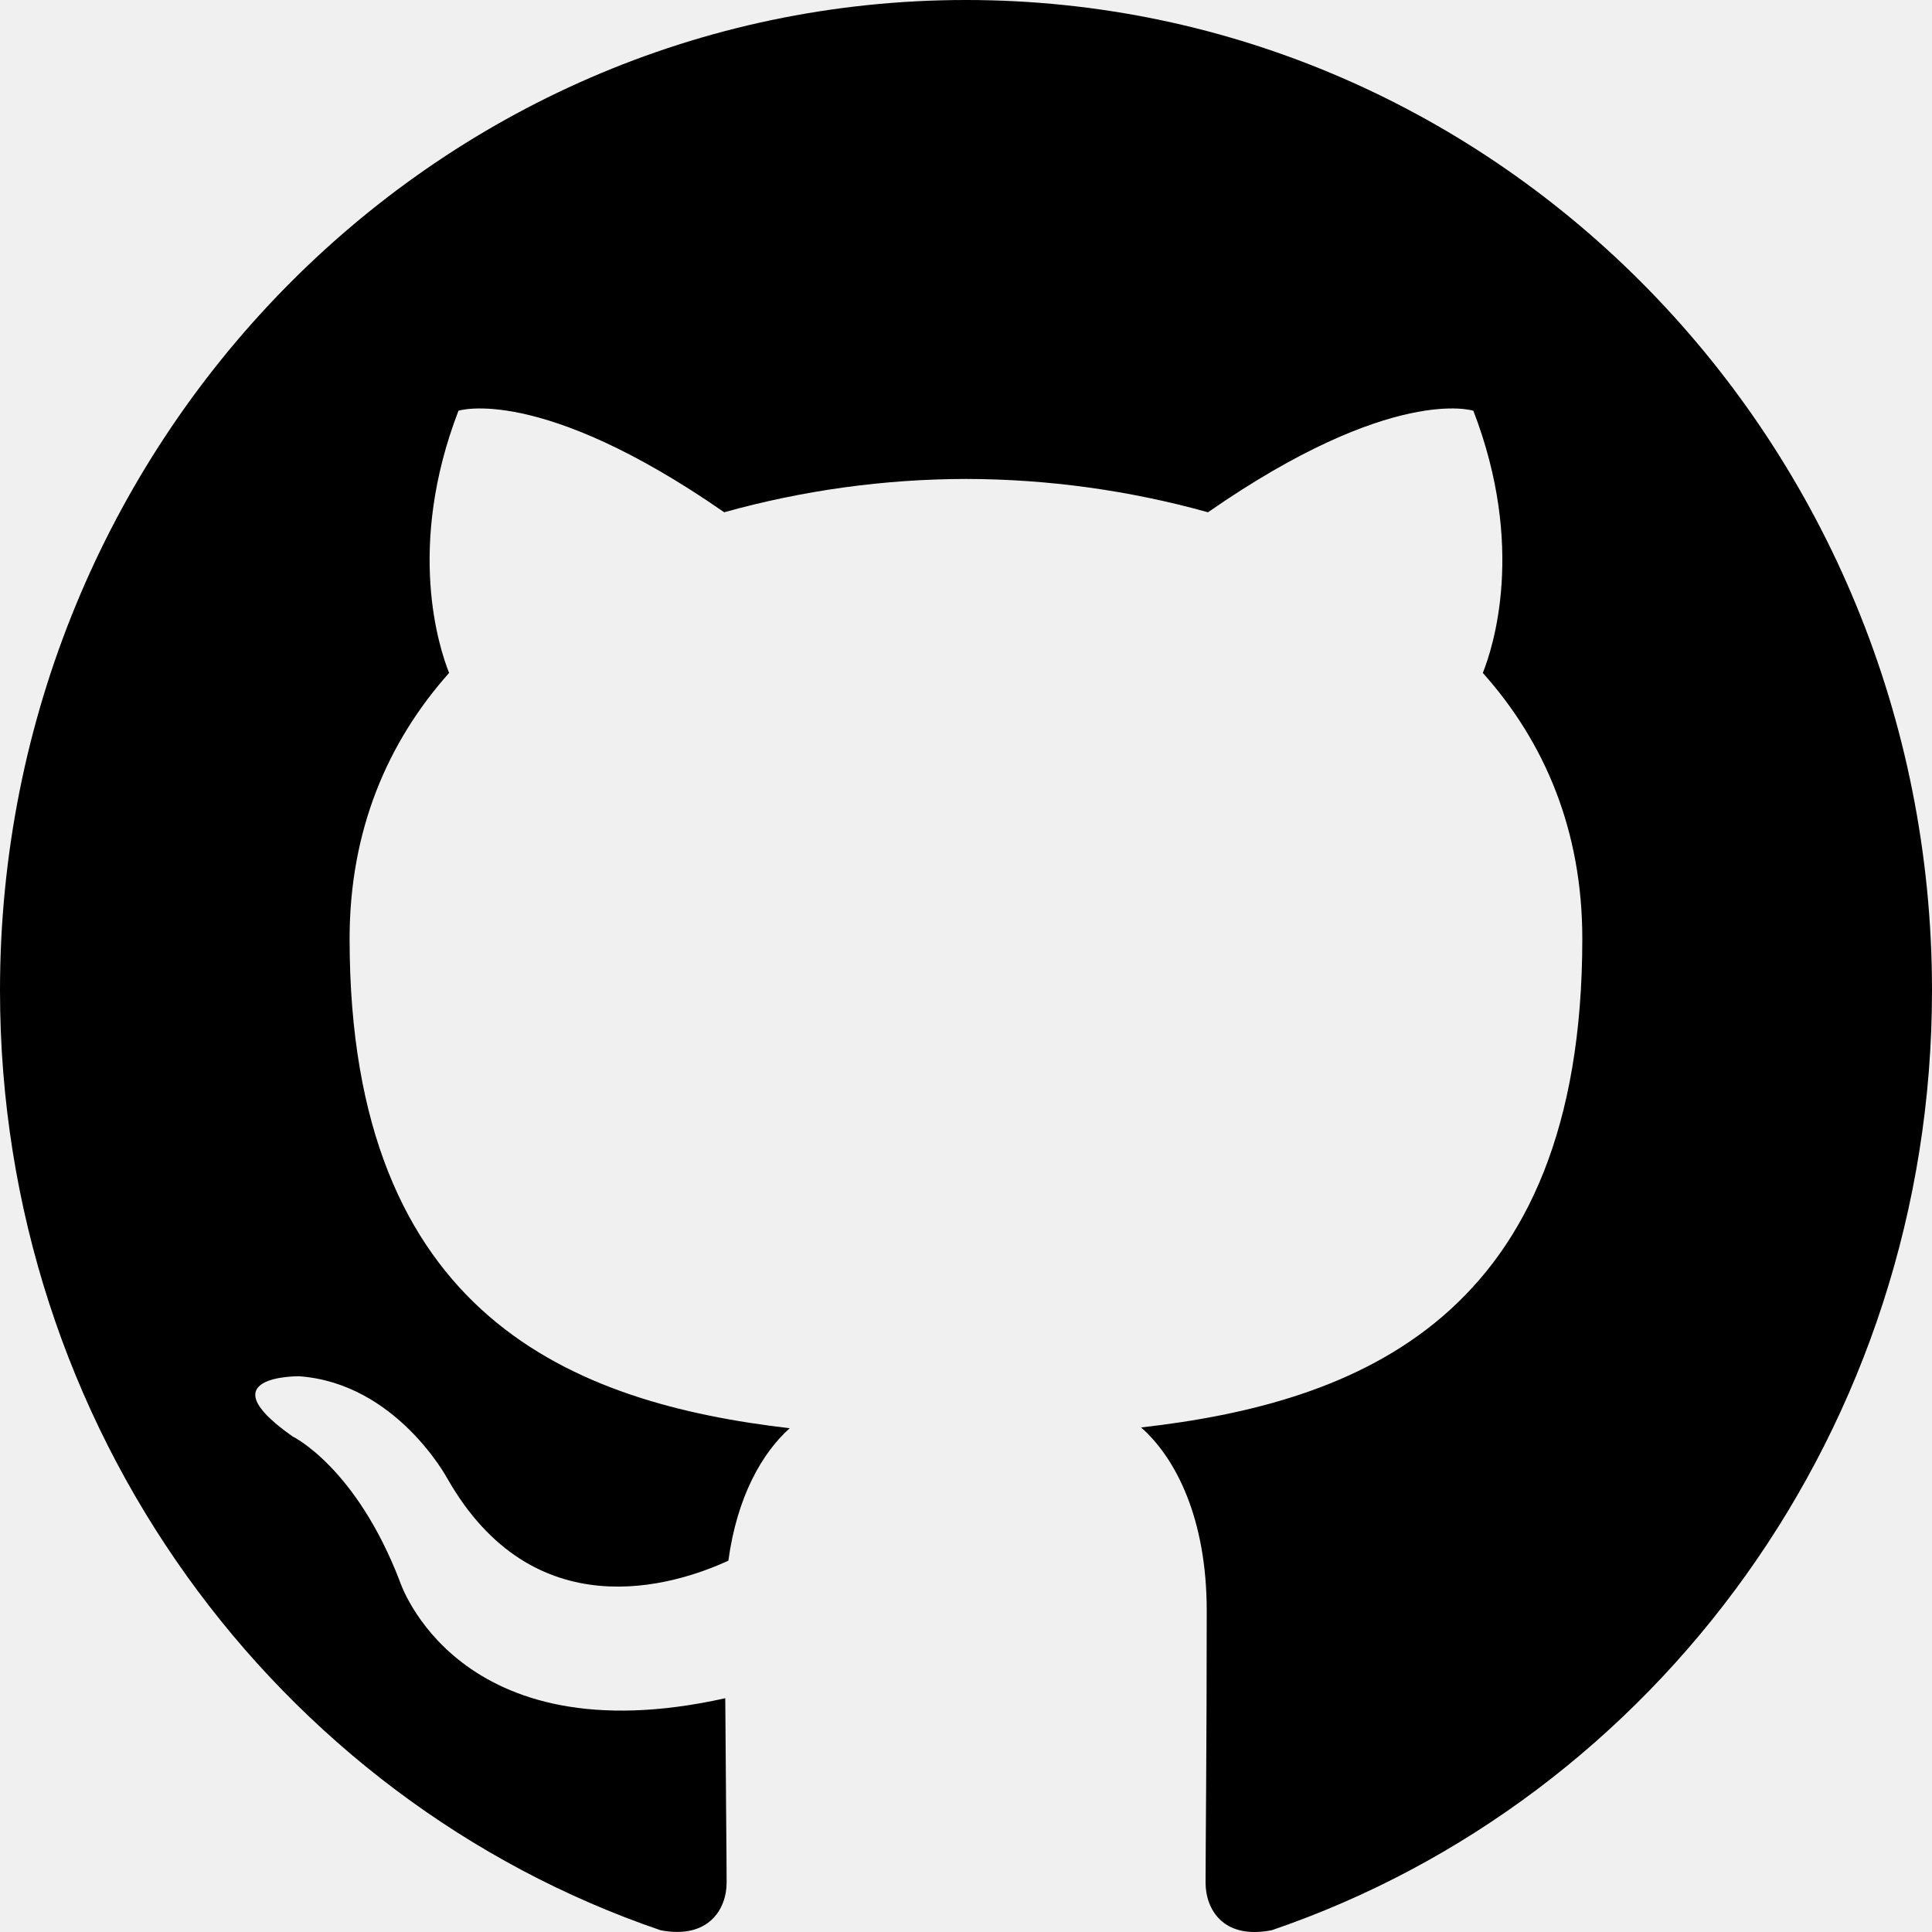
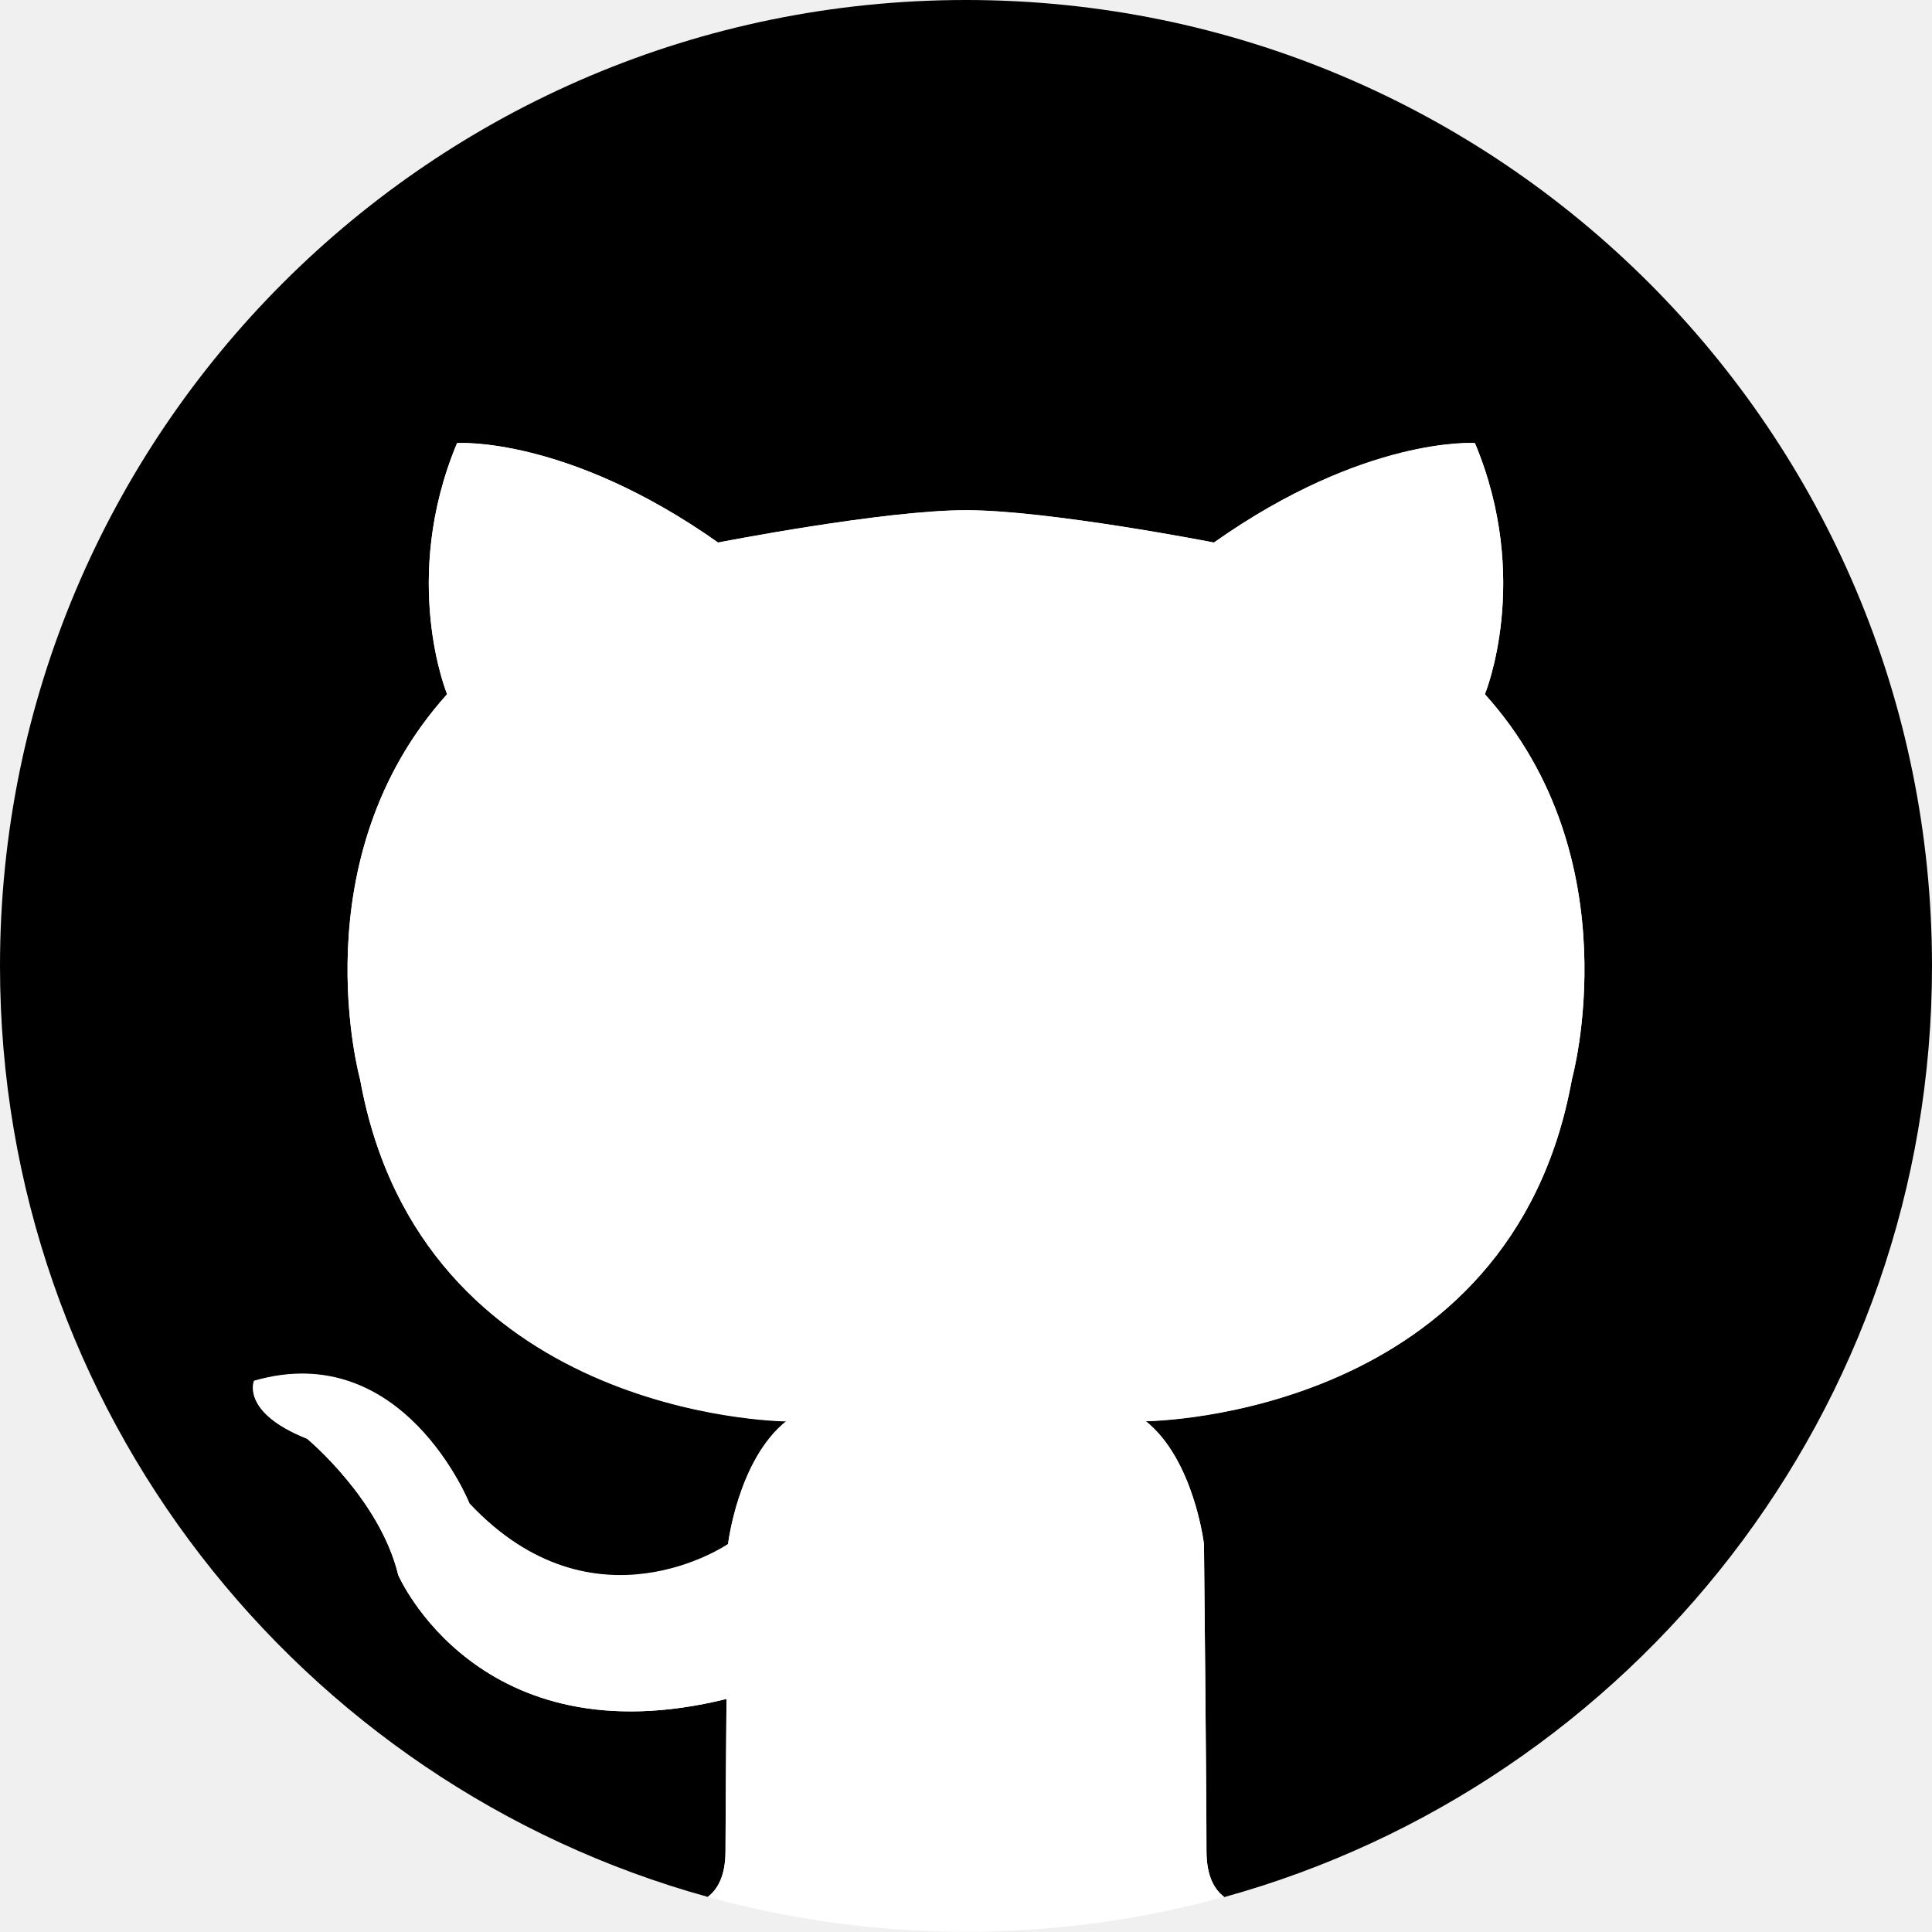
- <svg xmlns="http://www.w3.org/2000/svg" width="800" height="800" viewBox="0 0 20 20">
-   <path d="M10 0c5.523 0 10 4.59 10 10.253 0 4.529-2.862 8.371-6.833 9.728-.507.101-.687-.219-.687-.492 0-.338.012-1.442.012-2.814 0-.956-.32-1.58-.679-1.898 2.227-.254 4.567-1.121 4.567-5.059 0-1.12-.388-2.034-1.03-2.752.104-.259.447-1.302-.098-2.714 0 0-.838-.275-2.747 1.051A9.396 9.396 0 0 0 10 4.958a9.375 9.375 0 0 0-2.503.345C5.586 3.977 4.746 4.252 4.746 4.252c-.543 1.412-.2 2.455-.097 2.714-.639.718-1.03 1.632-1.03 2.752 0 3.928 2.335 4.808 4.556 5.067-.286.256-.545.708-.635 1.371-.57.262-2.018.715-2.91-.852 0 0-.529-.985-1.533-1.057 0 0-.975-.013-.068.623 0 0 .655.315 1.11 1.5 0 0 .587 1.83 3.369 1.21.005.857.014 1.665.014 1.909 0 .271-.184.588-.683.493C2.865 18.627 0 14.783 0 10.253 0 4.59 4.478 0 10 0" fill="#000" fill-rule="evenodd" />
+ <svg xmlns="http://www.w3.org/2000/svg" data-name="Social Media Icons" viewBox="0 0 512 512">
+   <path d="M512 256c0 117.67-79.41 216.81-187.56 246.75-2.57-1.9-4.71-5.5-4.71-12.15 0-16.47-.67-81.38-.67-81.38s-2.64-22.35-15.43-32.57c2.5 0 96.9-1.73 112.94-90.59 0 0 16.26-58.42-23.06-102.11 0 0 12.52-30.31-2.64-66.55 0 0-29-2-69.17 26.36 0 0-43.77-8.57-65.7-8.57s-65.7 8.57-65.7 8.57c-40.19-28.33-69.17-26.36-69.17-26.36-15.16 36.24-2.64 66.55-2.64 66.55C79.17 227.6 95.43 286 95.43 286c16 88.86 110.44 90.56 112.94 90.59-12.79 10.22-15.43 32.57-15.43 32.57s-35.57 24.39-68.52-10.75c0 0-17.57-43.93-57.1-32.51 0 0-3.51 8.36 14.06 15.38 0 0 19.32 16 24.15 36.12 0 0 21.19 49.1 87 32.84-.14 16.37-.27 33.05-.27 40.3 0 6.65-2.14 10.25-4.71 12.15C79.41 472.81 0 373.67 0 256 0 114.62 114.62 0 256 0s256 114.62 256 256z" />
+   <path d="M416.57 286c-16 88.86-110.44 90.56-112.94 90.59 12.79 10.22 15.43 32.57 15.43 32.57s.67 64.91.67 81.38c0 6.65 2.14 10.25 4.71 12.15a257.82 257.82 0 0 1-136.88 0c2.57-1.9 4.71-5.5 4.71-12.15 0-7.25.13-23.93.27-40.3-65.82 16.26-87-32.84-87-32.84-4.83-20.09-24.15-36.12-24.15-36.12C63.81 374.32 67.32 366 67.32 366c39.53-11.42 57.1 32.51 57.1 32.51 33 35.14 68.52 10.75 68.52 10.75s2.64-22.35 15.43-32.57c-2.5 0-96.9-1.73-112.94-90.59 0 0-16.26-58.42 23.06-102.11 0 0-12.52-30.31 2.64-66.55 0 0 29-2 69.17 26.36 0 0 43.77-8.57 65.7-8.57s65.7 8.57 65.7 8.57c40.19-28.33 69.17-26.36 69.17-26.36 15.16 36.24 2.64 66.55 2.64 66.55C432.83 227.6 416.57 286 416.57 286z" style="fill:#fff" />
</svg>
